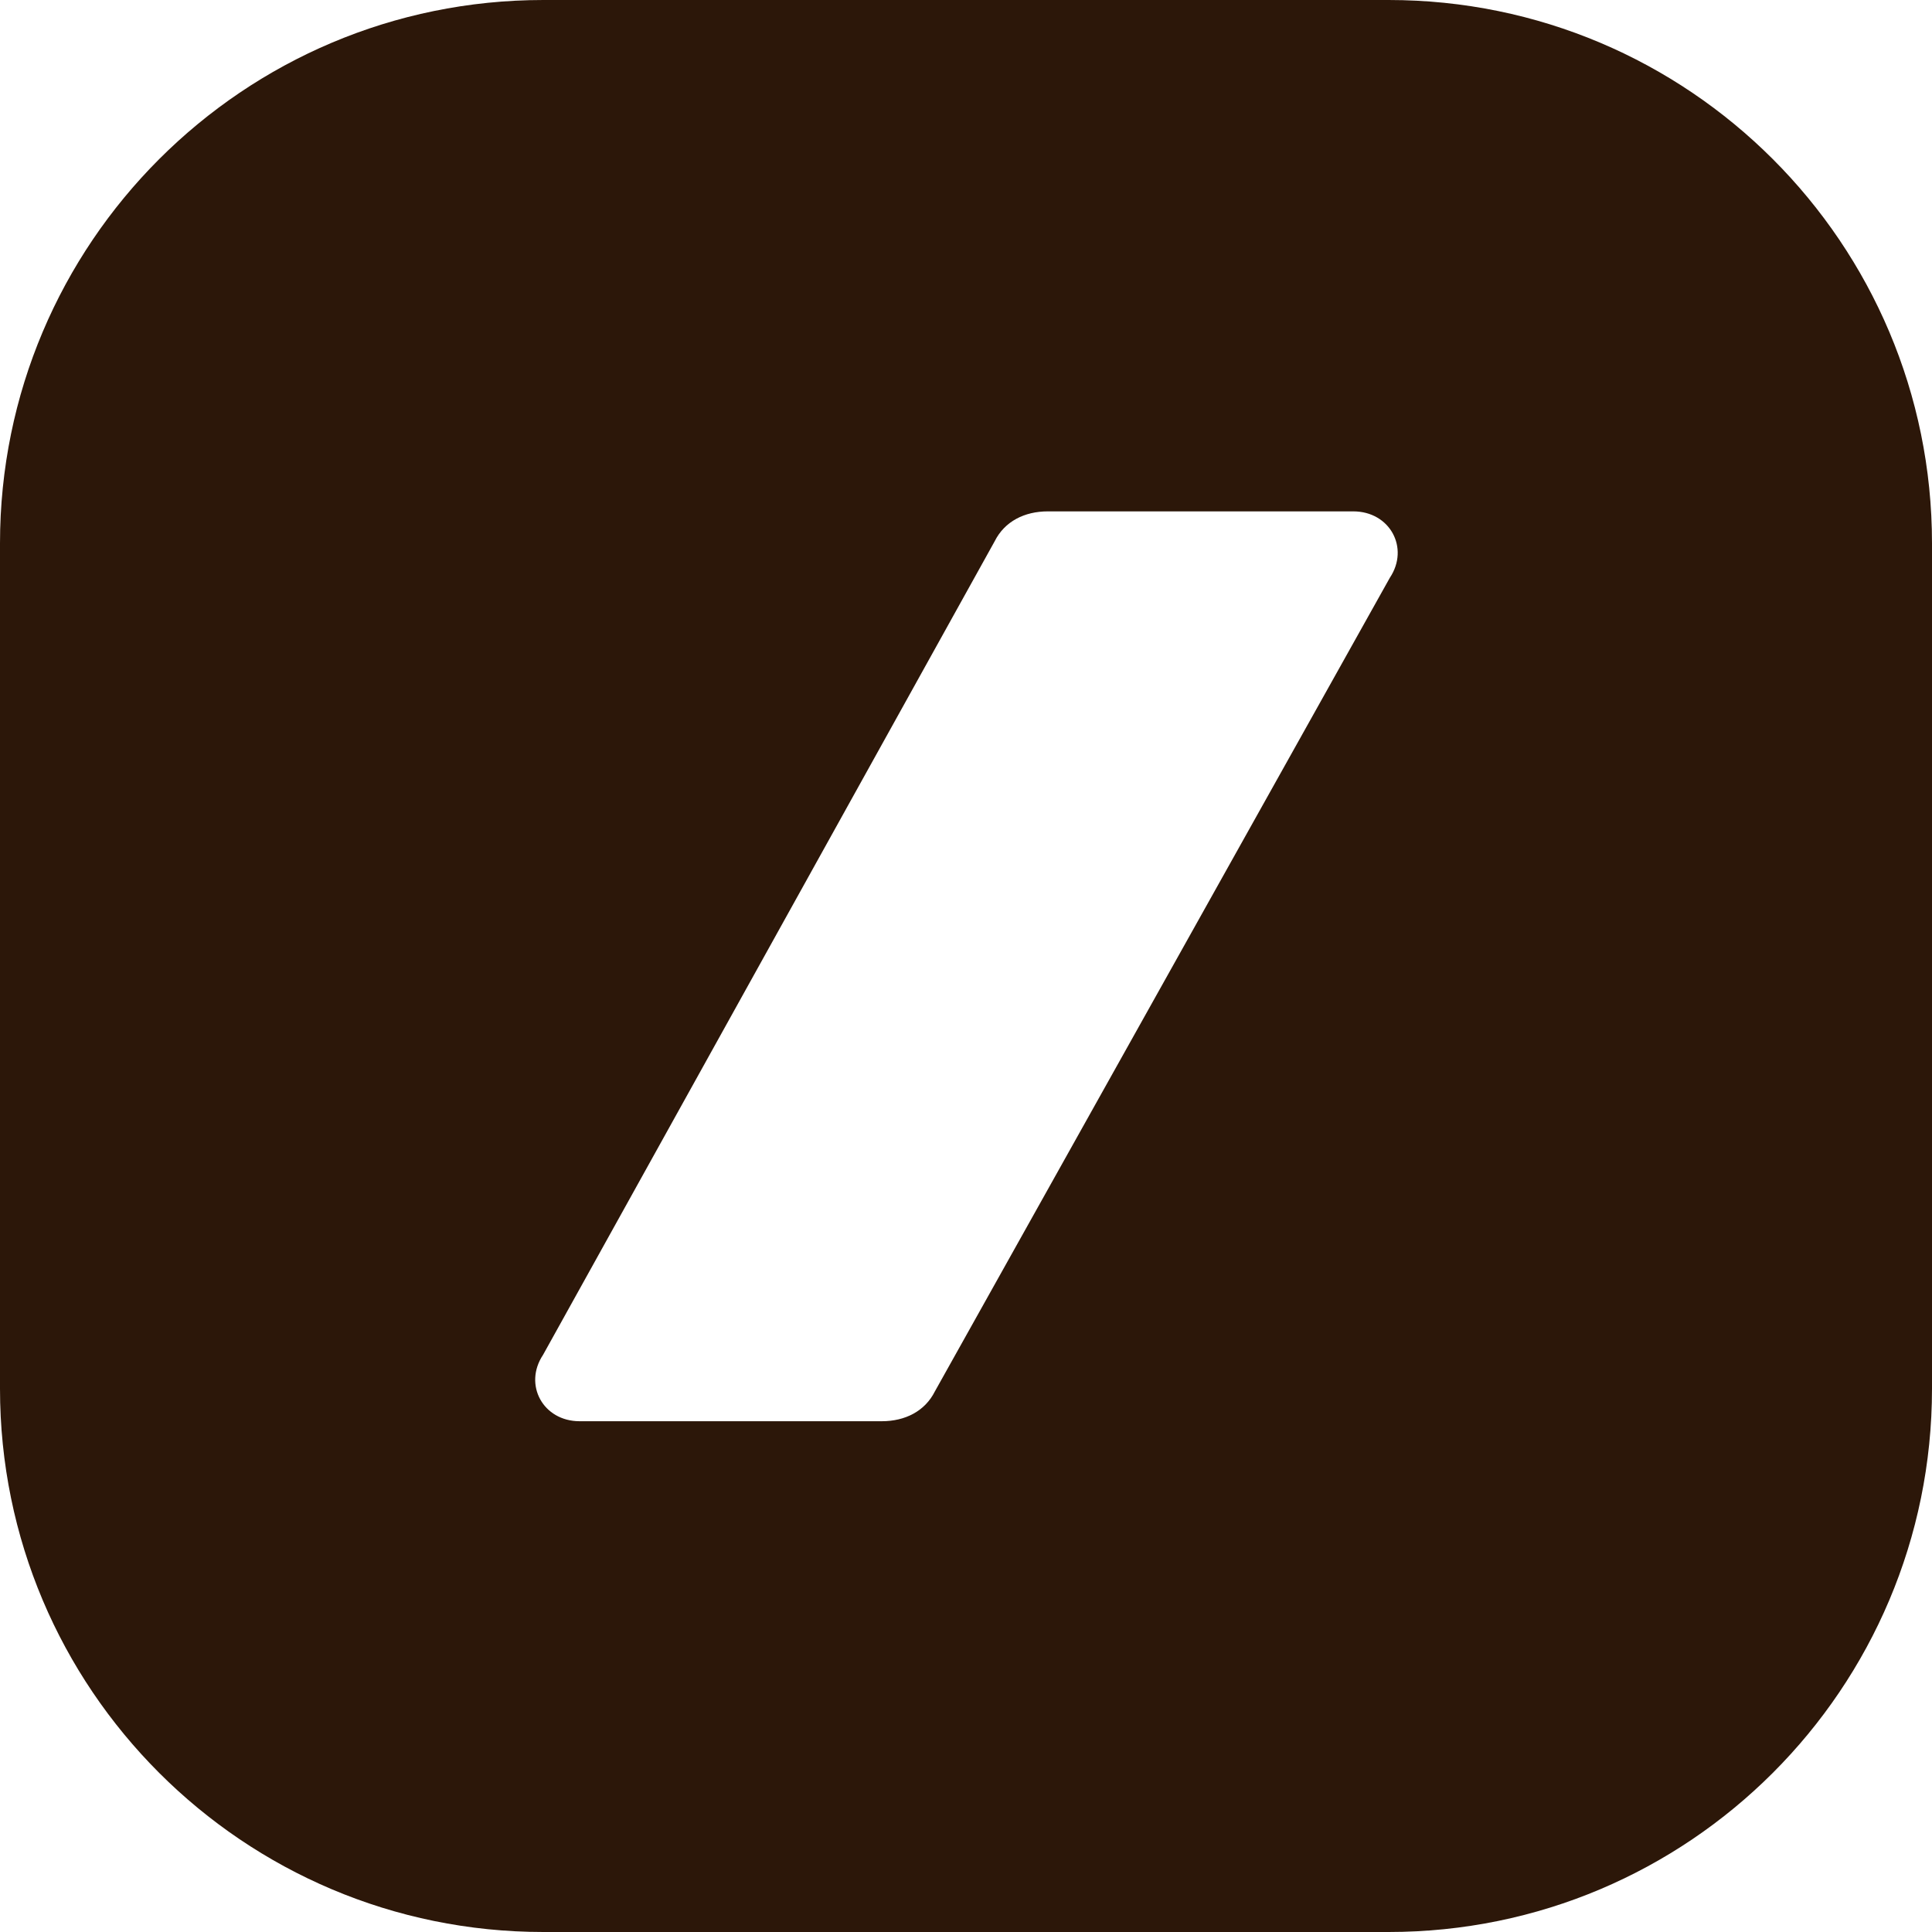
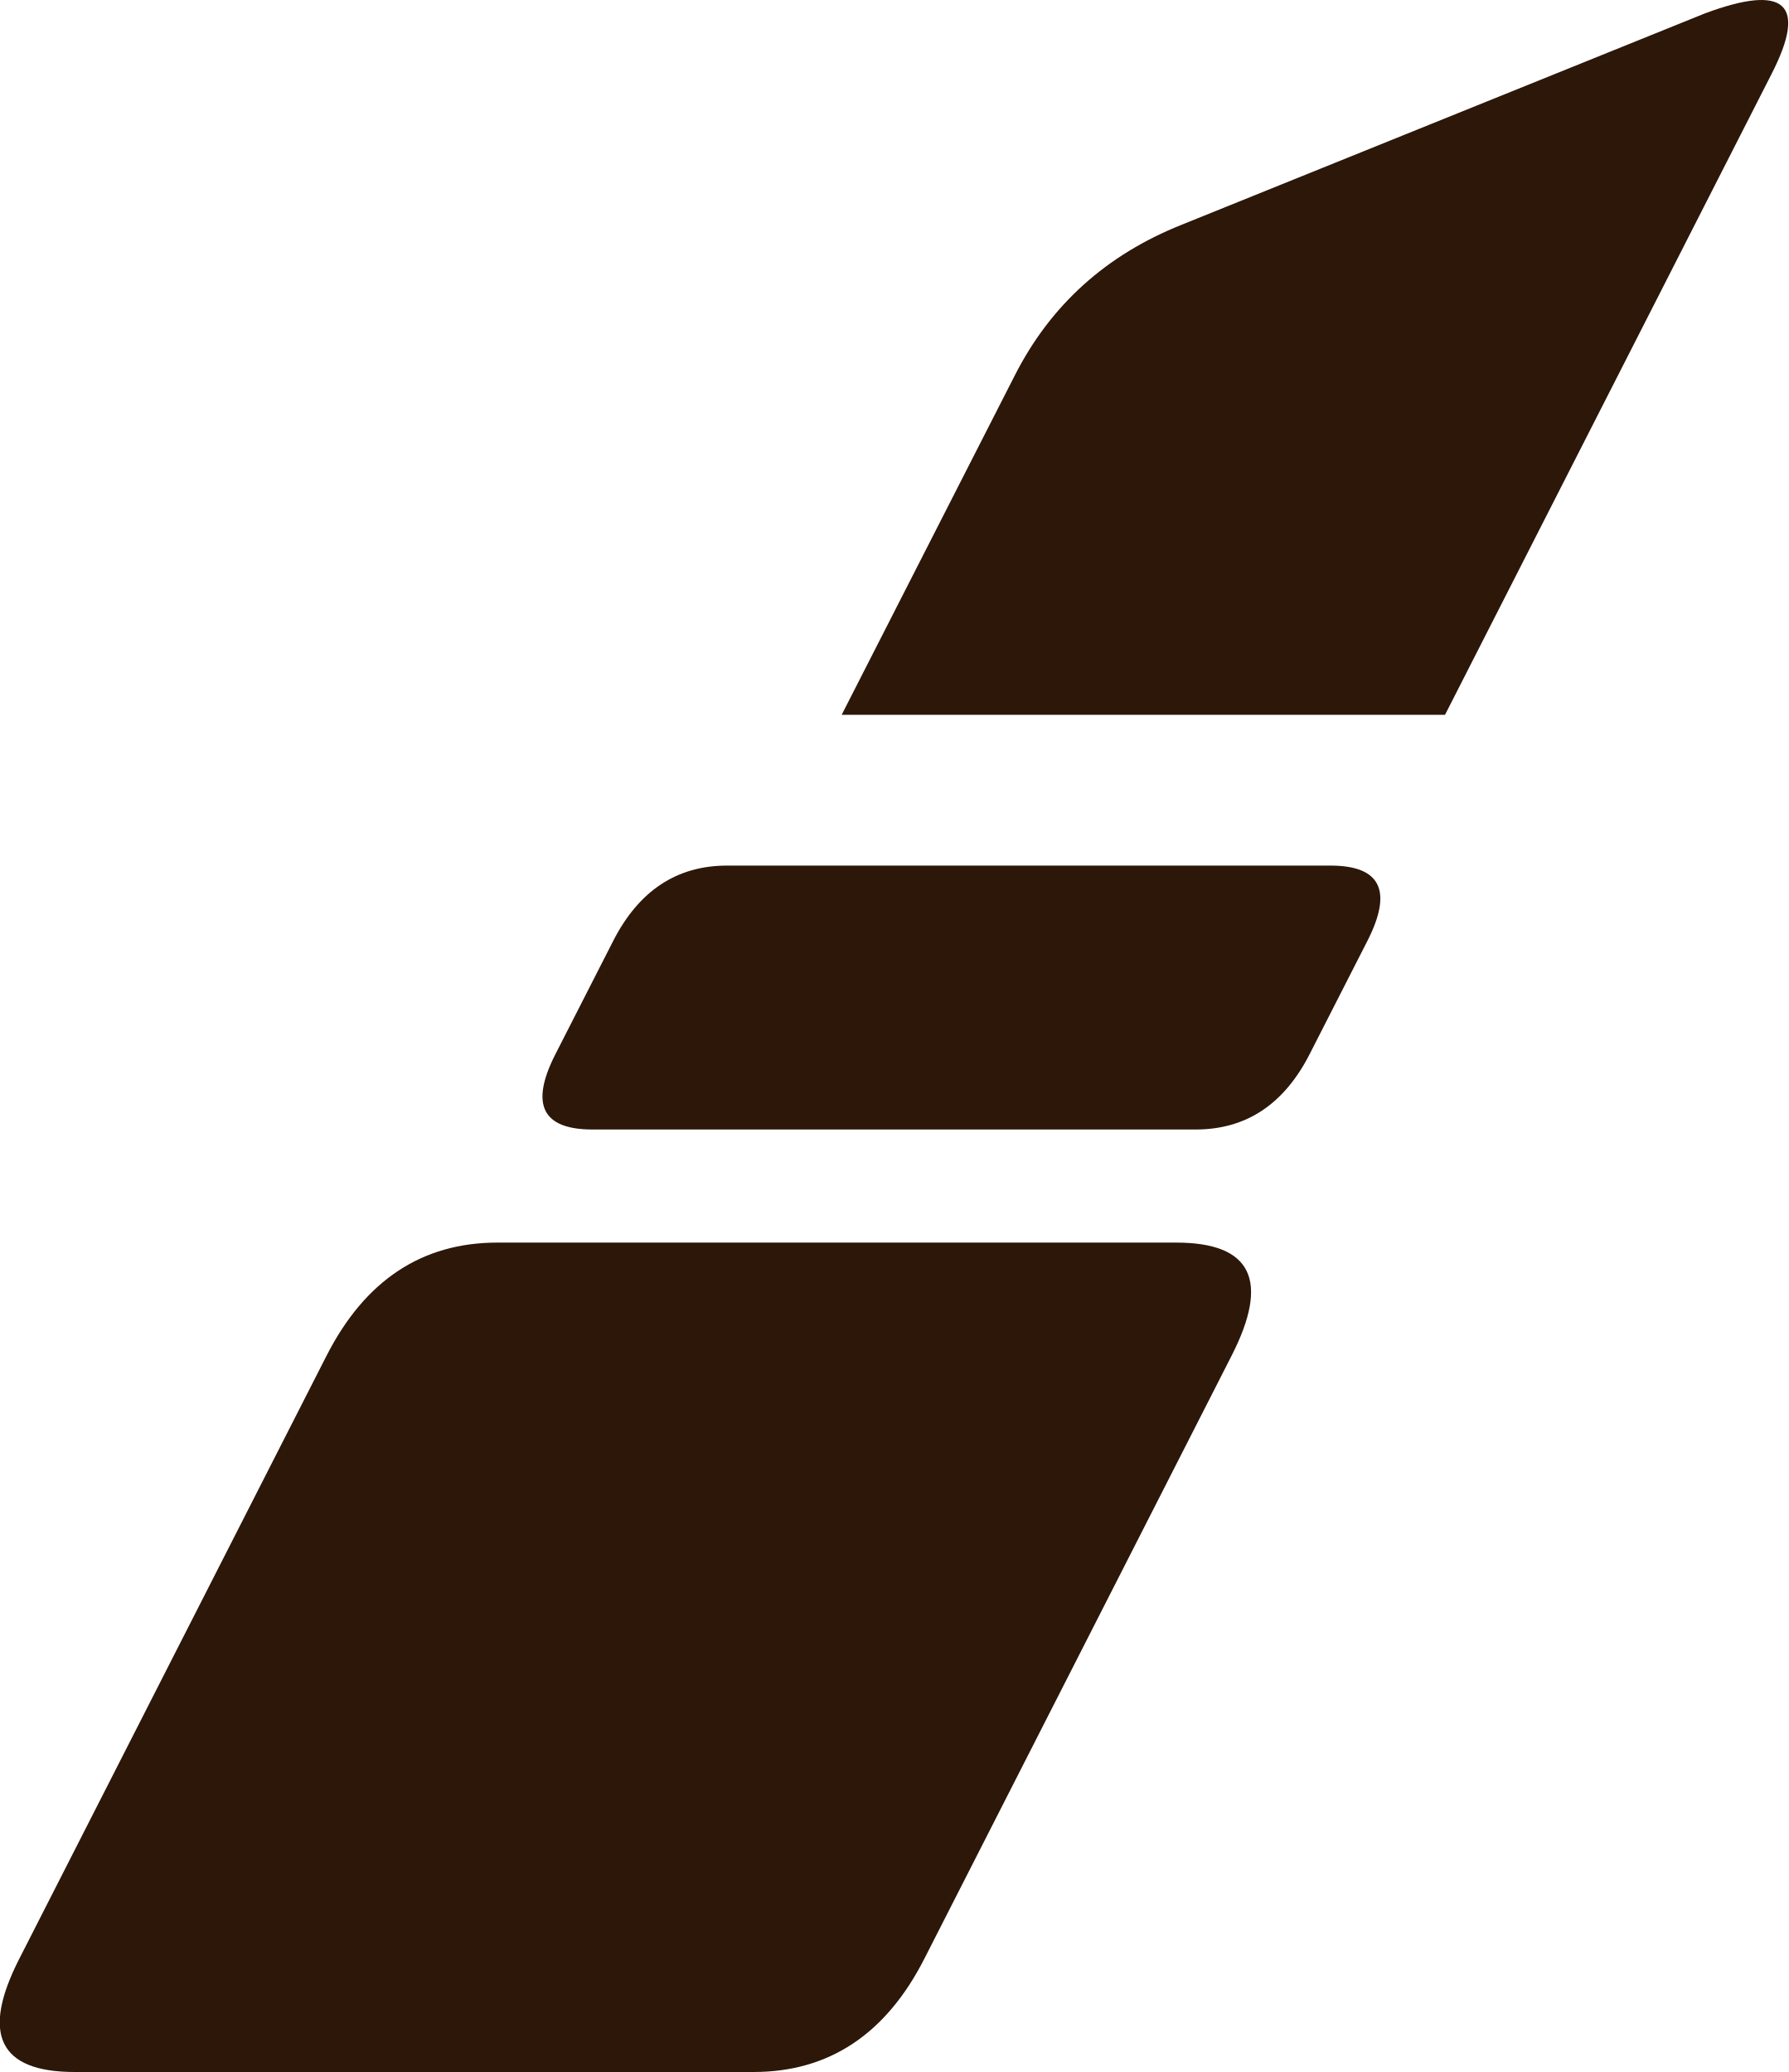
- <svg xmlns="http://www.w3.org/2000/svg" viewBox="0 0 32 32">
-   <path fill="#2C1709" fill-rule="evenodd" d="M9 0H23a9 9 0 0 1 9 9V23a9 9 0 0 1-9 9H9a9 9 0 0 1-9-9V9a9 9 0 0 1 9-9ZM17.355 8.47h5.06c.605 0 .935.605.605 1.1L15.485 23.045c-.165.33-.495.495-.88.495H9.6c-.605 0-.935-.605-.605-1.1L16.475 8.965c.165-.33.495-.495.88-.495Z" />
+ <svg xmlns="http://www.w3.org/2000/svg" viewBox="-23.51 1.04 47.42 54.96">
+   <path fill="#2C1709" d="M-10.32 34L7.68 34Q10.68 34 9.15 37L1 53Q-0.53 56 -3.53 56L-21.53 56Q-24.53 56 -23 53L-14.85 37Q-13.32 34 -10.32 34ZM-4.23 24L11.77 24Q13.77 24 12.75 26L11.22 29Q10.2 31 8.2 31L-7.8 31Q-9.8 31 -8.78 29L-7.25 26Q-6.23 24 -4.23 24ZM-1.19 20L3.4 11Q4.82 8.2 7.83 7L21.69 1.4Q24.9 0.2 23.47 3L14.81 20Z" />
</svg>
